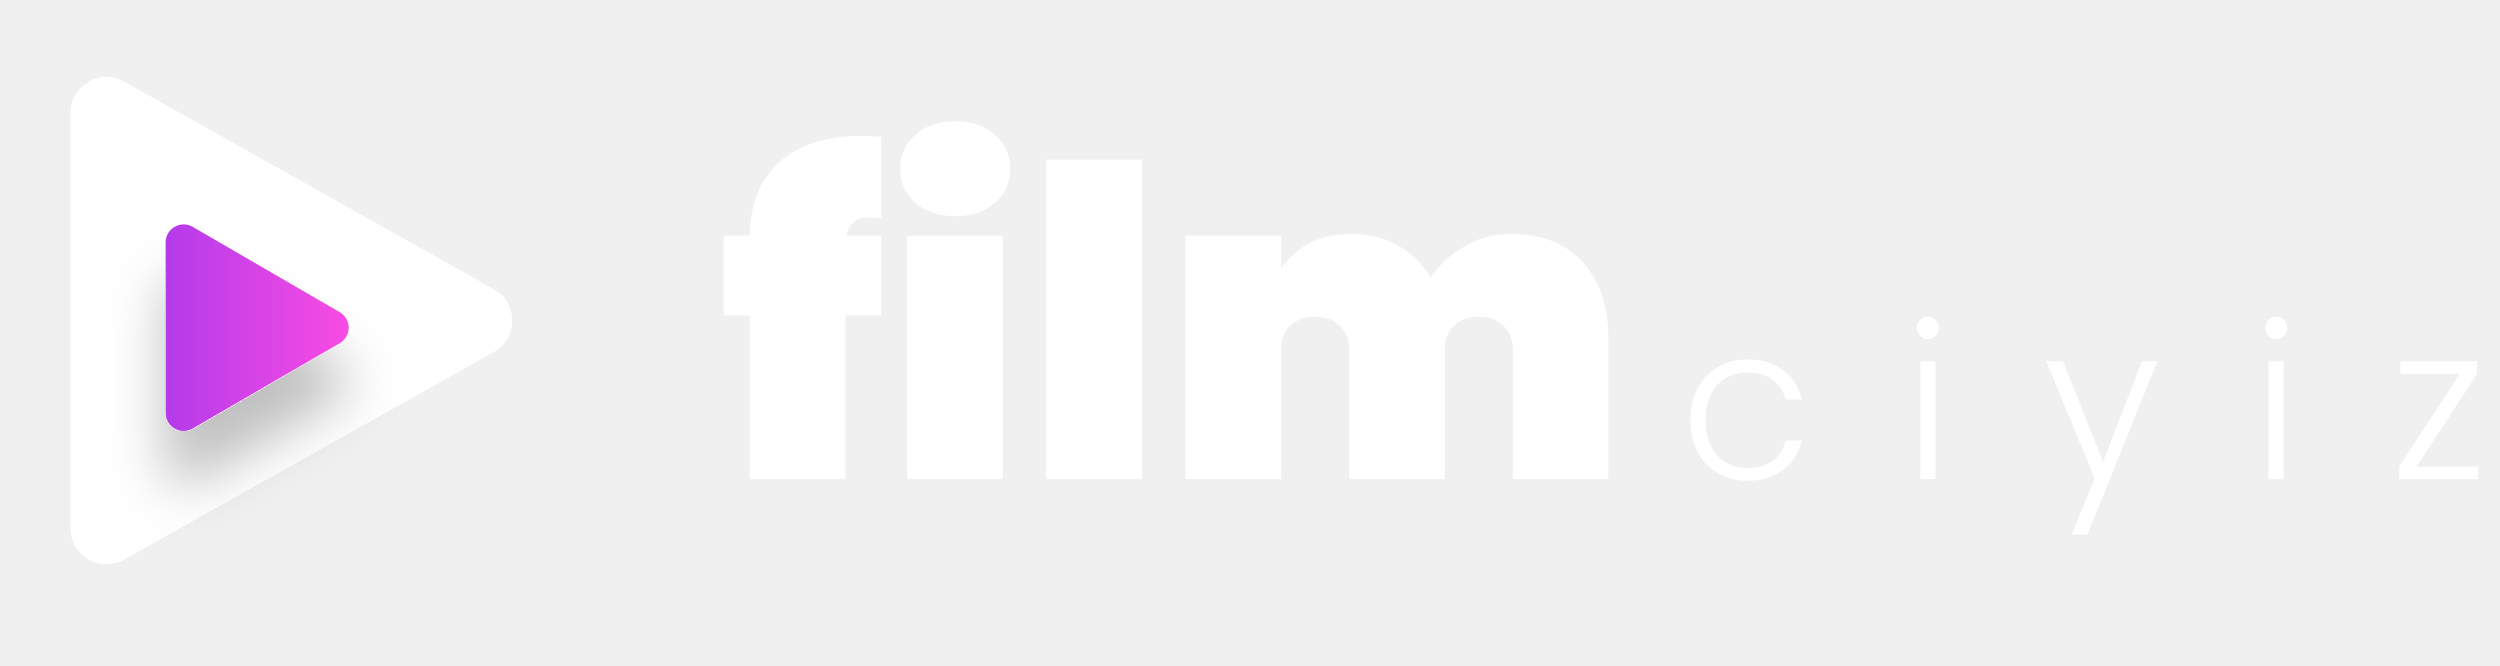
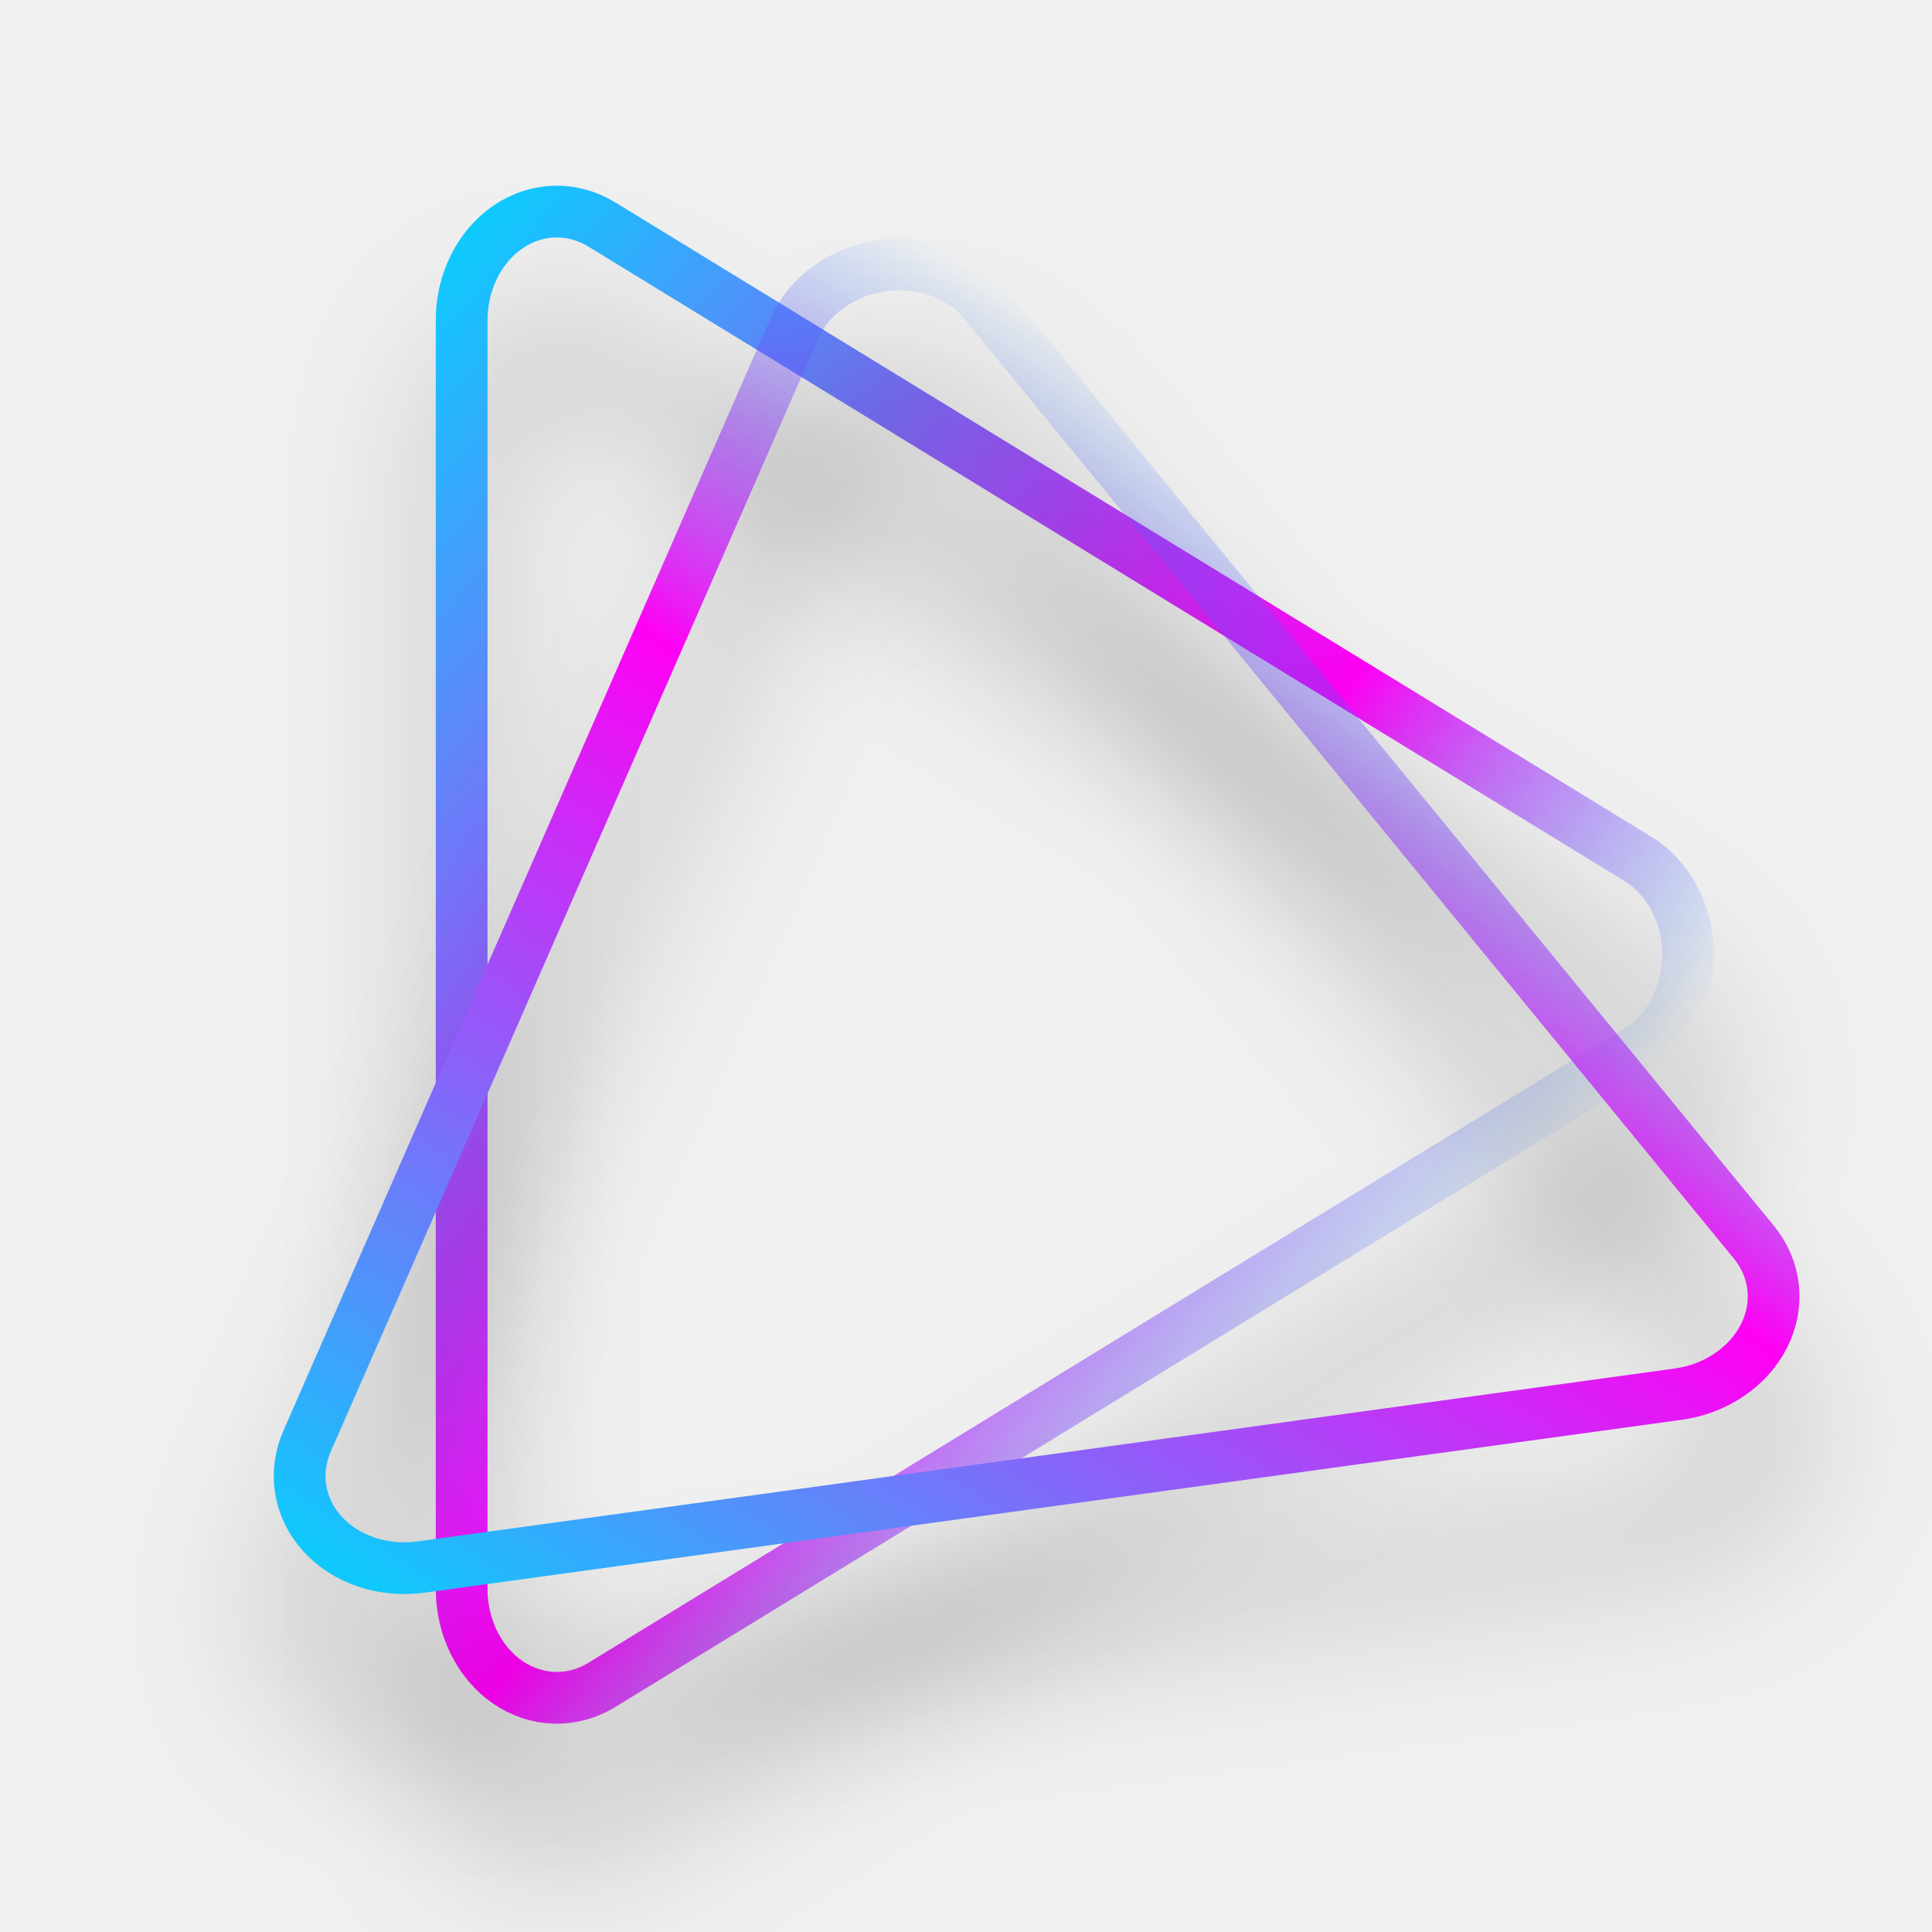
- <svg xmlns="http://www.w3.org/2000/svg" width="139" height="37" viewBox="0 0 139 37" fill="none">
-   <path d="M49 12.139C48.712 12.107 48.512 12.091 48.4 12.091C48 12.091 47.696 12.171 47.488 12.331C47.28 12.475 47.136 12.731 47.056 13.099H49V17.539H47.008V26.635H41.68V17.539H40.24V13.099H41.68C41.712 11.339 42.264 9.979 43.336 9.019C44.424 8.043 45.944 7.555 47.896 7.555C48.12 7.555 48.488 7.571 49 7.603V12.139ZM53.122 12.019C52.194 12.019 51.45 11.771 50.89 11.275C50.33 10.779 50.05 10.155 50.05 9.403C50.05 8.635 50.33 8.003 50.89 7.507C51.45 6.995 52.194 6.739 53.122 6.739C54.034 6.739 54.77 6.995 55.33 7.507C55.89 8.003 56.17 8.635 56.17 9.403C56.17 10.155 55.89 10.779 55.33 11.275C54.77 11.771 54.034 12.019 53.122 12.019ZM55.762 13.099V26.635H50.434V13.099H55.762ZM63.497 8.875V26.635H58.169V8.875H63.497ZM83.975 13.003C85.703 13.003 87.039 13.523 87.983 14.563C88.943 15.603 89.423 17.011 89.423 18.787V26.635H84.119V19.459C84.119 18.883 83.943 18.435 83.591 18.115C83.255 17.779 82.799 17.611 82.223 17.611C81.631 17.611 81.167 17.779 80.831 18.115C80.495 18.435 80.327 18.883 80.327 19.459V26.635H75.023V19.459C75.023 18.883 74.847 18.435 74.495 18.115C74.159 17.779 73.703 17.611 73.127 17.611C72.535 17.611 72.071 17.779 71.735 18.115C71.399 18.435 71.231 18.883 71.231 19.459V26.635H65.903V13.099H71.231V14.923C71.615 14.347 72.135 13.883 72.791 13.531C73.463 13.179 74.247 13.003 75.143 13.003C76.119 13.003 76.983 13.219 77.735 13.651C78.487 14.067 79.087 14.659 79.535 15.427C80.031 14.723 80.663 14.147 81.431 13.699C82.199 13.235 83.047 13.003 83.975 13.003ZM93.987 23.359C93.987 22.679 94.123 22.087 94.395 21.583C94.667 21.071 95.043 20.679 95.523 20.407C96.003 20.127 96.551 19.987 97.167 19.987C97.975 19.987 98.639 20.187 99.159 20.587C99.687 20.987 100.027 21.531 100.179 22.219H99.279C99.167 21.747 98.923 21.379 98.547 21.115C98.179 20.843 97.719 20.707 97.167 20.707C96.727 20.707 96.331 20.807 95.979 21.007C95.627 21.207 95.347 21.507 95.139 21.907C94.939 22.299 94.839 22.783 94.839 23.359C94.839 23.935 94.939 24.423 95.139 24.823C95.347 25.223 95.627 25.523 95.979 25.723C96.331 25.923 96.727 26.023 97.167 26.023C97.719 26.023 98.179 25.891 98.547 25.627C98.923 25.355 99.167 24.979 99.279 24.499H100.179C100.027 25.171 99.687 25.711 99.159 26.119C98.631 26.527 97.967 26.731 97.167 26.731C96.551 26.731 96.003 26.595 95.523 26.323C95.043 26.043 94.667 25.651 94.395 25.147C94.123 24.635 93.987 24.039 93.987 23.359ZM107.191 18.847C107.023 18.847 106.879 18.787 106.759 18.667C106.639 18.547 106.579 18.399 106.579 18.223C106.579 18.047 106.639 17.903 106.759 17.791C106.879 17.671 107.023 17.611 107.191 17.611C107.359 17.611 107.503 17.671 107.623 17.791C107.743 17.903 107.803 18.047 107.803 18.223C107.803 18.399 107.743 18.547 107.623 18.667C107.503 18.787 107.359 18.847 107.191 18.847ZM107.611 20.083V26.635H106.771V20.083H107.611ZM119.953 20.083L116.065 29.719H115.189L116.461 26.599L113.773 20.083H114.697L116.929 25.675L119.089 20.083H119.953ZM126.552 18.847C126.384 18.847 126.24 18.787 126.12 18.667C126 18.547 125.94 18.399 125.94 18.223C125.94 18.047 126 17.903 126.12 17.791C126.24 17.671 126.384 17.611 126.552 17.611C126.72 17.611 126.864 17.671 126.984 17.791C127.104 17.903 127.164 18.047 127.164 18.223C127.164 18.399 127.104 18.547 126.984 18.667C126.864 18.787 126.72 18.847 126.552 18.847ZM126.972 20.083V26.635H126.132V20.083H126.972ZM134.358 25.939H137.79V26.635H133.398V25.939L136.77 20.779H133.458V20.083H137.73V20.779L134.358 25.939Z" fill="white" />
-   <g clip-path="url(#clip0_2_32)">
-     <path d="M27.462 16.082C28.823 16.847 28.823 18.806 27.462 19.57L6.898 31.118C5.565 31.867 3.919 30.903 3.919 29.374V17.826V6.279C3.919 4.75 5.565 3.786 6.898 4.535L27.462 16.082Z" fill="white" />
-     <g filter="url(#filter0_d_2_32)">
-       <path d="M18.887 17.355C19.552 17.741 19.552 18.7 18.887 19.085L10.711 23.829C10.045 24.215 9.209 23.735 9.209 22.964L9.209 13.477C9.209 12.706 10.045 12.225 10.711 12.612L18.887 17.355Z" fill="url(#paint0_linear_2_32)" />
+ <svg xmlns="http://www.w3.org/2000/svg" width="56" height="56" viewBox="0 0 56 56" fill="none">
+   <g clip-path="url(#clip0_444_1185)">
+     <g filter="url(#filter0_d_444_1185)">
+       <path fill-rule="evenodd" clip-rule="evenodd" d="M13.381 9.286V46.058C13.38 47.167 13.89 48.195 14.723 48.765C15.556 49.334 16.589 49.362 17.444 48.838L47.473 30.452C48.37 29.903 48.929 28.834 48.929 27.672C48.929 26.51 48.37 25.442 47.473 24.893L17.444 6.507C16.589 5.982 15.556 6.01 14.723 6.58C13.89 7.149 13.38 8.177 13.381 9.286Z" stroke="url(#paint0_linear_444_1185)" stroke-width="1.5" stroke-linecap="round" stroke-linejoin="round" />
+     </g>
+     <g filter="url(#filter1_d_444_1185)">
+       <path fill-rule="evenodd" clip-rule="evenodd" d="M12.208 45.421L48.638 40.411C49.737 40.261 50.685 39.615 51.136 38.713C51.587 37.81 51.474 36.783 50.838 36.007L28.532 8.763C27.866 7.95 26.732 7.541 25.581 7.699C24.429 7.858 23.447 8.557 23.025 9.52L8.901 41.773C8.498 42.692 8.667 43.712 9.344 44.459C10.022 45.207 11.11 45.572 12.208 45.421Z" stroke="url(#paint1_linear_444_1185)" stroke-width="1.5" stroke-linecap="round" stroke-linejoin="round" />
    </g>
  </g>
  <defs>
-     <filter id="filter0_d_2_32" x="6.209" y="12.475" width="16.176" height="17.49" filterUnits="userSpaceOnUse" color-interpolation-filters="sRGB">
+     <filter id="filter0_d_444_1185" x="5.079" y="2.443" width="52.152" height="58.459" filterUnits="userSpaceOnUse" color-interpolation-filters="sRGB">
      <feFlood flood-opacity="0" result="BackgroundImageFix" />
      <feColorMatrix in="SourceAlpha" type="matrix" values="0 0 0 0 0 0 0 0 0 0 0 0 0 0 0 0 0 0 127 0" result="hardAlpha" />
-       <feOffset dy="3" />
-       <feGaussianBlur stdDeviation="1.5" />
-       <feComposite in2="hardAlpha" operator="out" />
+       <feOffset dy="4" />
+       <feGaussianBlur stdDeviation="2" />
      <feColorMatrix type="matrix" values="0 0 0 0 0 0 0 0 0 0 0 0 0 0 0 0 0 0 0.25 0" />
-       <feBlend mode="normal" in2="BackgroundImageFix" result="effect1_dropShadow_2_32" />
-       <feBlend mode="normal" in="SourceGraphic" in2="effect1_dropShadow_2_32" result="shape" />
+       <feBlend mode="normal" in2="BackgroundImageFix" result="effect1_dropShadow_444_1185" />
+       <feBlend mode="normal" in="SourceGraphic" in2="effect1_dropShadow_444_1185" result="shape" />
    </filter>
-     <linearGradient id="paint0_linear_2_32" x1="20.378" y1="18.22" x2="5.486" y2="18.22" gradientUnits="userSpaceOnUse">
-       <stop stop-color="#FF4DE2" />
-       <stop offset="1" stop-color="#9B35EC" />
+     <filter id="filter1_d_444_1185" x="-4" y="0" width="64.003" height="58.614" filterUnits="userSpaceOnUse" color-interpolation-filters="sRGB">
+       <feFlood flood-opacity="0" result="BackgroundImageFix" />
+       <feColorMatrix in="SourceAlpha" type="matrix" values="0 0 0 0 0 0 0 0 0 0 0 0 0 0 0 0 0 0 127 0" result="hardAlpha" />
+       <feOffset dy="4" />
+       <feGaussianBlur stdDeviation="2" />
+       <feColorMatrix type="matrix" values="0 0 0 0 0 0 0 0 0 0 0 0 0 0 0 0 0 0 0.25 0" />
+       <feBlend mode="normal" in2="BackgroundImageFix" result="effect1_dropShadow_444_1185" />
+       <feBlend mode="normal" in="SourceGraphic" in2="effect1_dropShadow_444_1185" result="shape" />
+     </filter>
+     <linearGradient id="paint0_linear_444_1185" x1="14.283" y1="6.132" x2="55.284" y2="41.011" gradientUnits="userSpaceOnUse">
+       <stop stop-color="#0FC9FD" />
+       <stop offset="0.516" stop-color="#FF00F5" />
+       <stop offset="0.776" stop-color="#0F7DFD" stop-opacity="0" />
    </linearGradient>
-     <clipPath id="clip0_2_32">
-       <rect y="3.649" width="29" height="29.142" fill="white" />
+     <linearGradient id="paint1_linear_444_1185" x1="8.961" y1="44.956" x2="37.93" y2="-0.414" gradientUnits="userSpaceOnUse">
+       <stop stop-color="#0FC9FD" />
+       <stop offset="0.516" stop-color="#FF00F5" />
+       <stop offset="0.776" stop-color="#0F7DFD" stop-opacity="0" />
+     </linearGradient>
+     <clipPath id="clip0_444_1185">
+       <rect width="56" height="56" fill="white" />
    </clipPath>
  </defs>
</svg>
